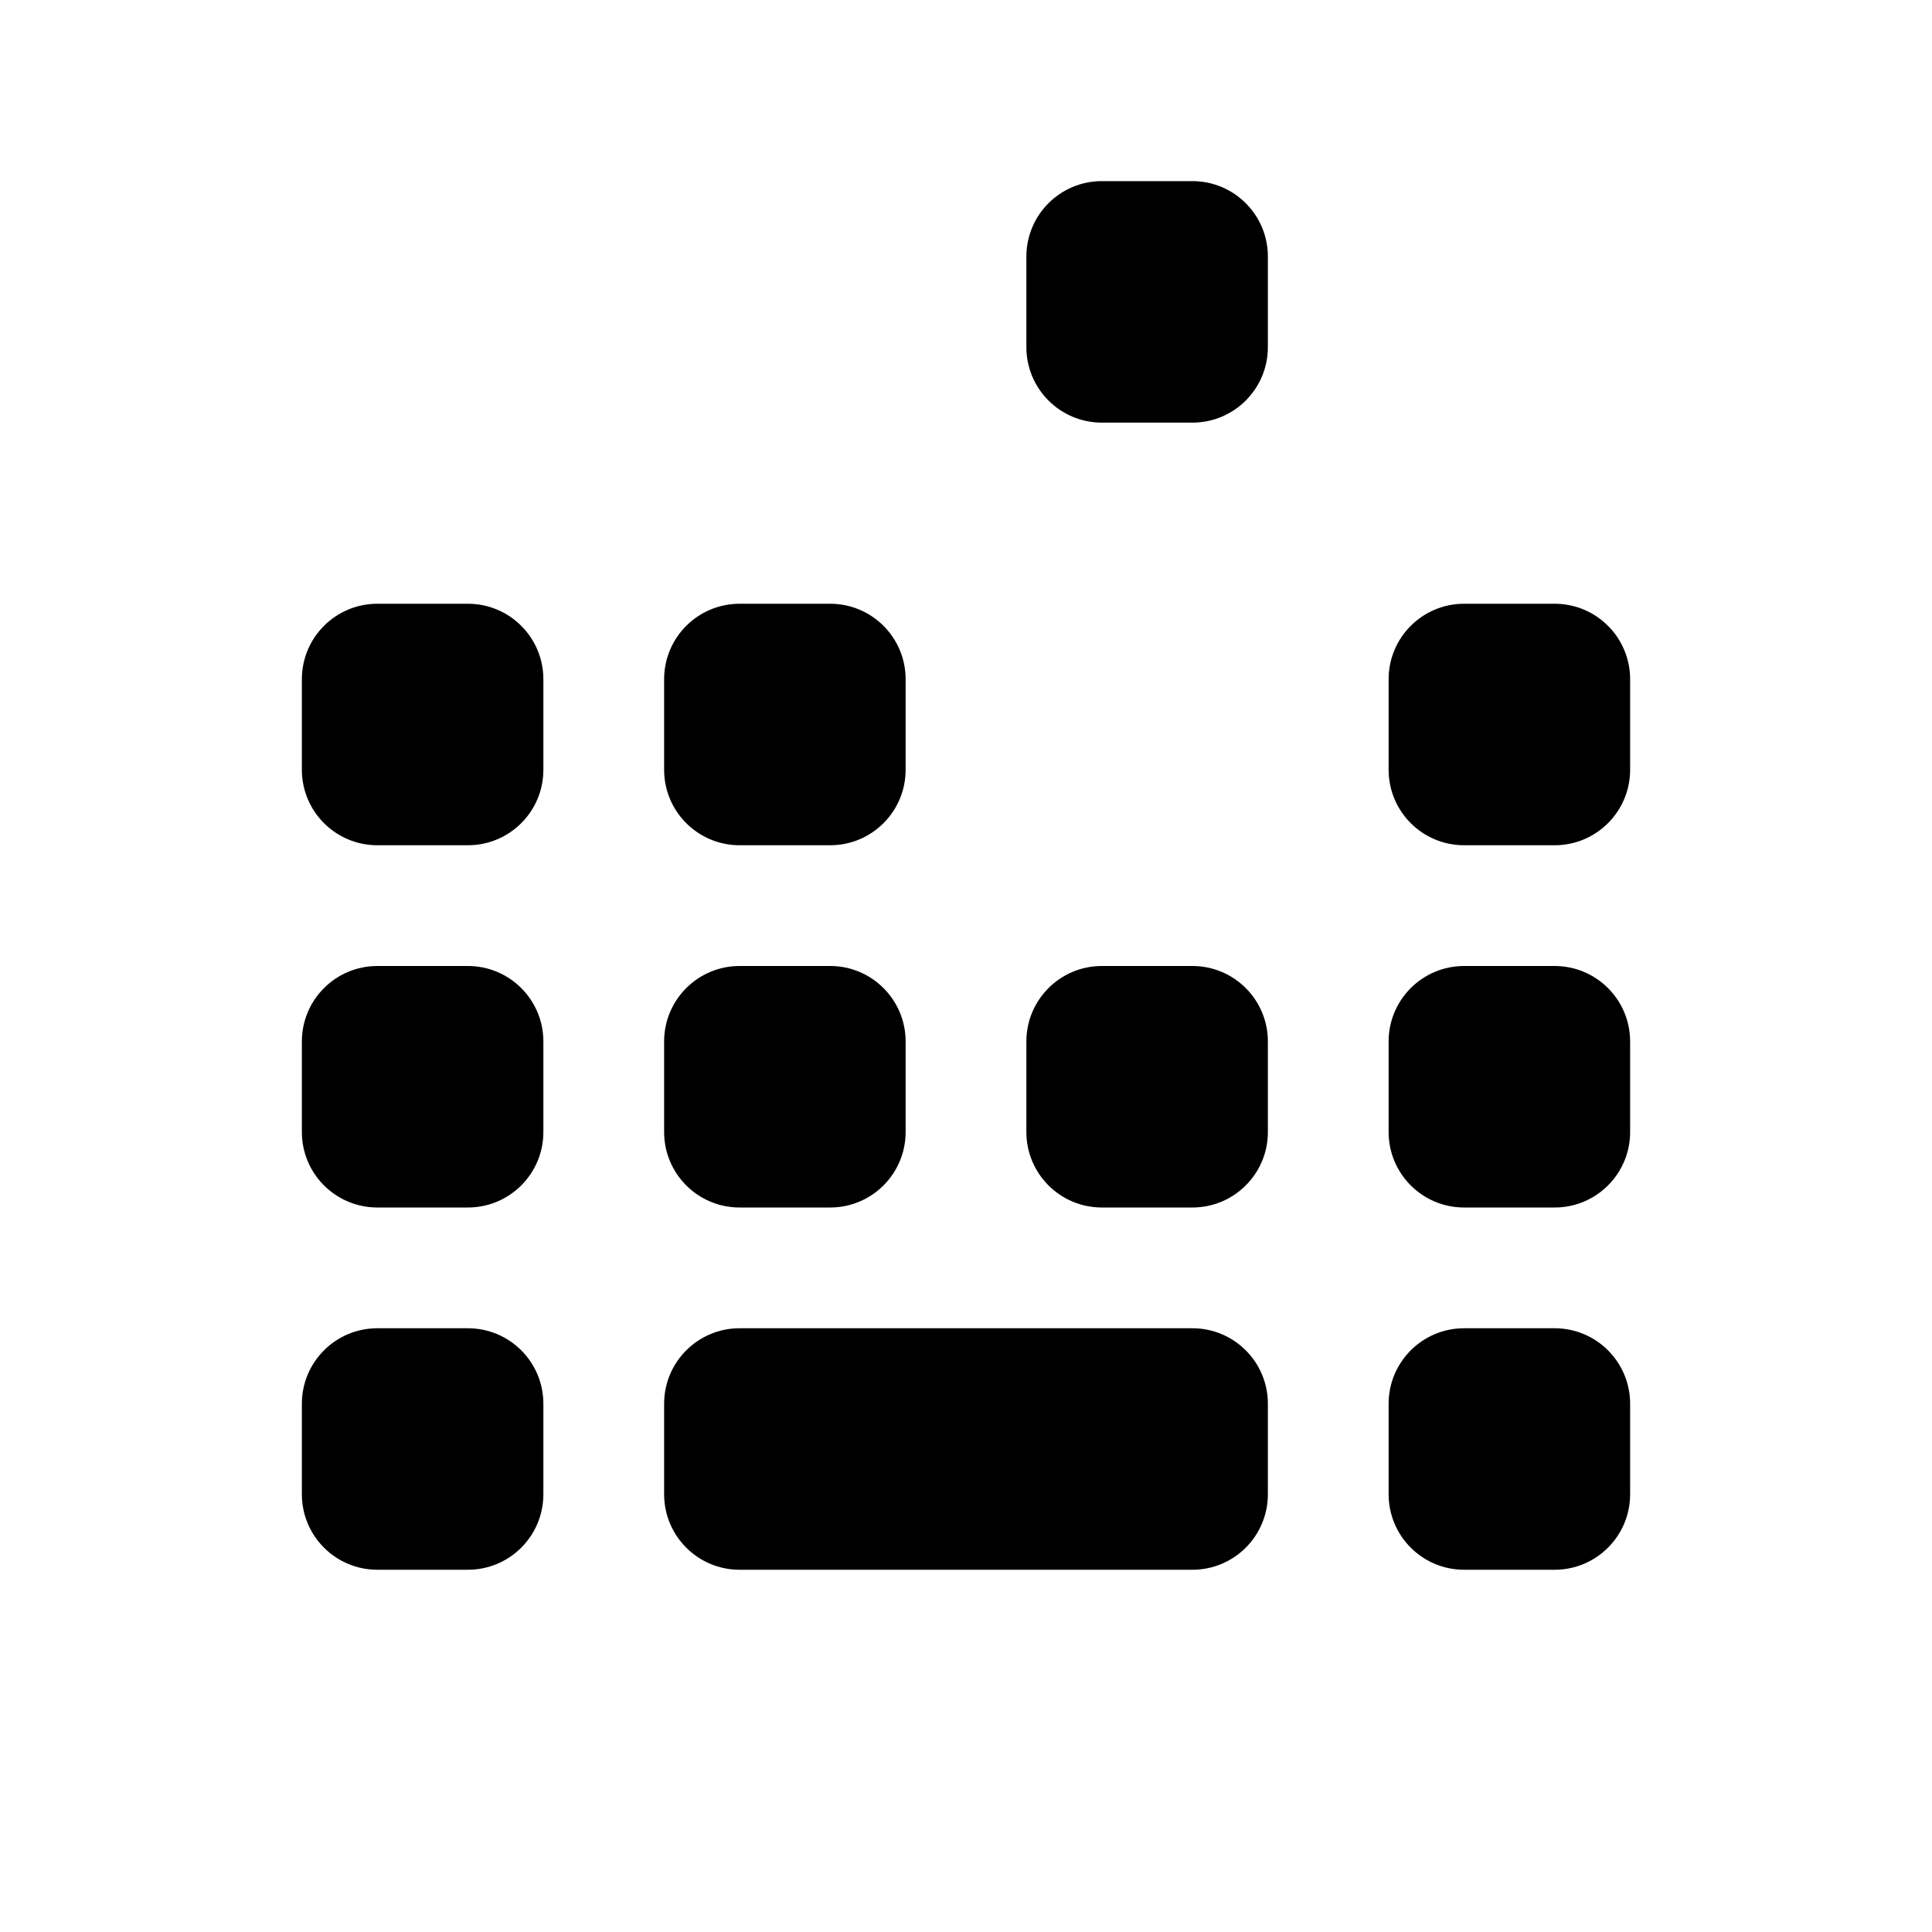
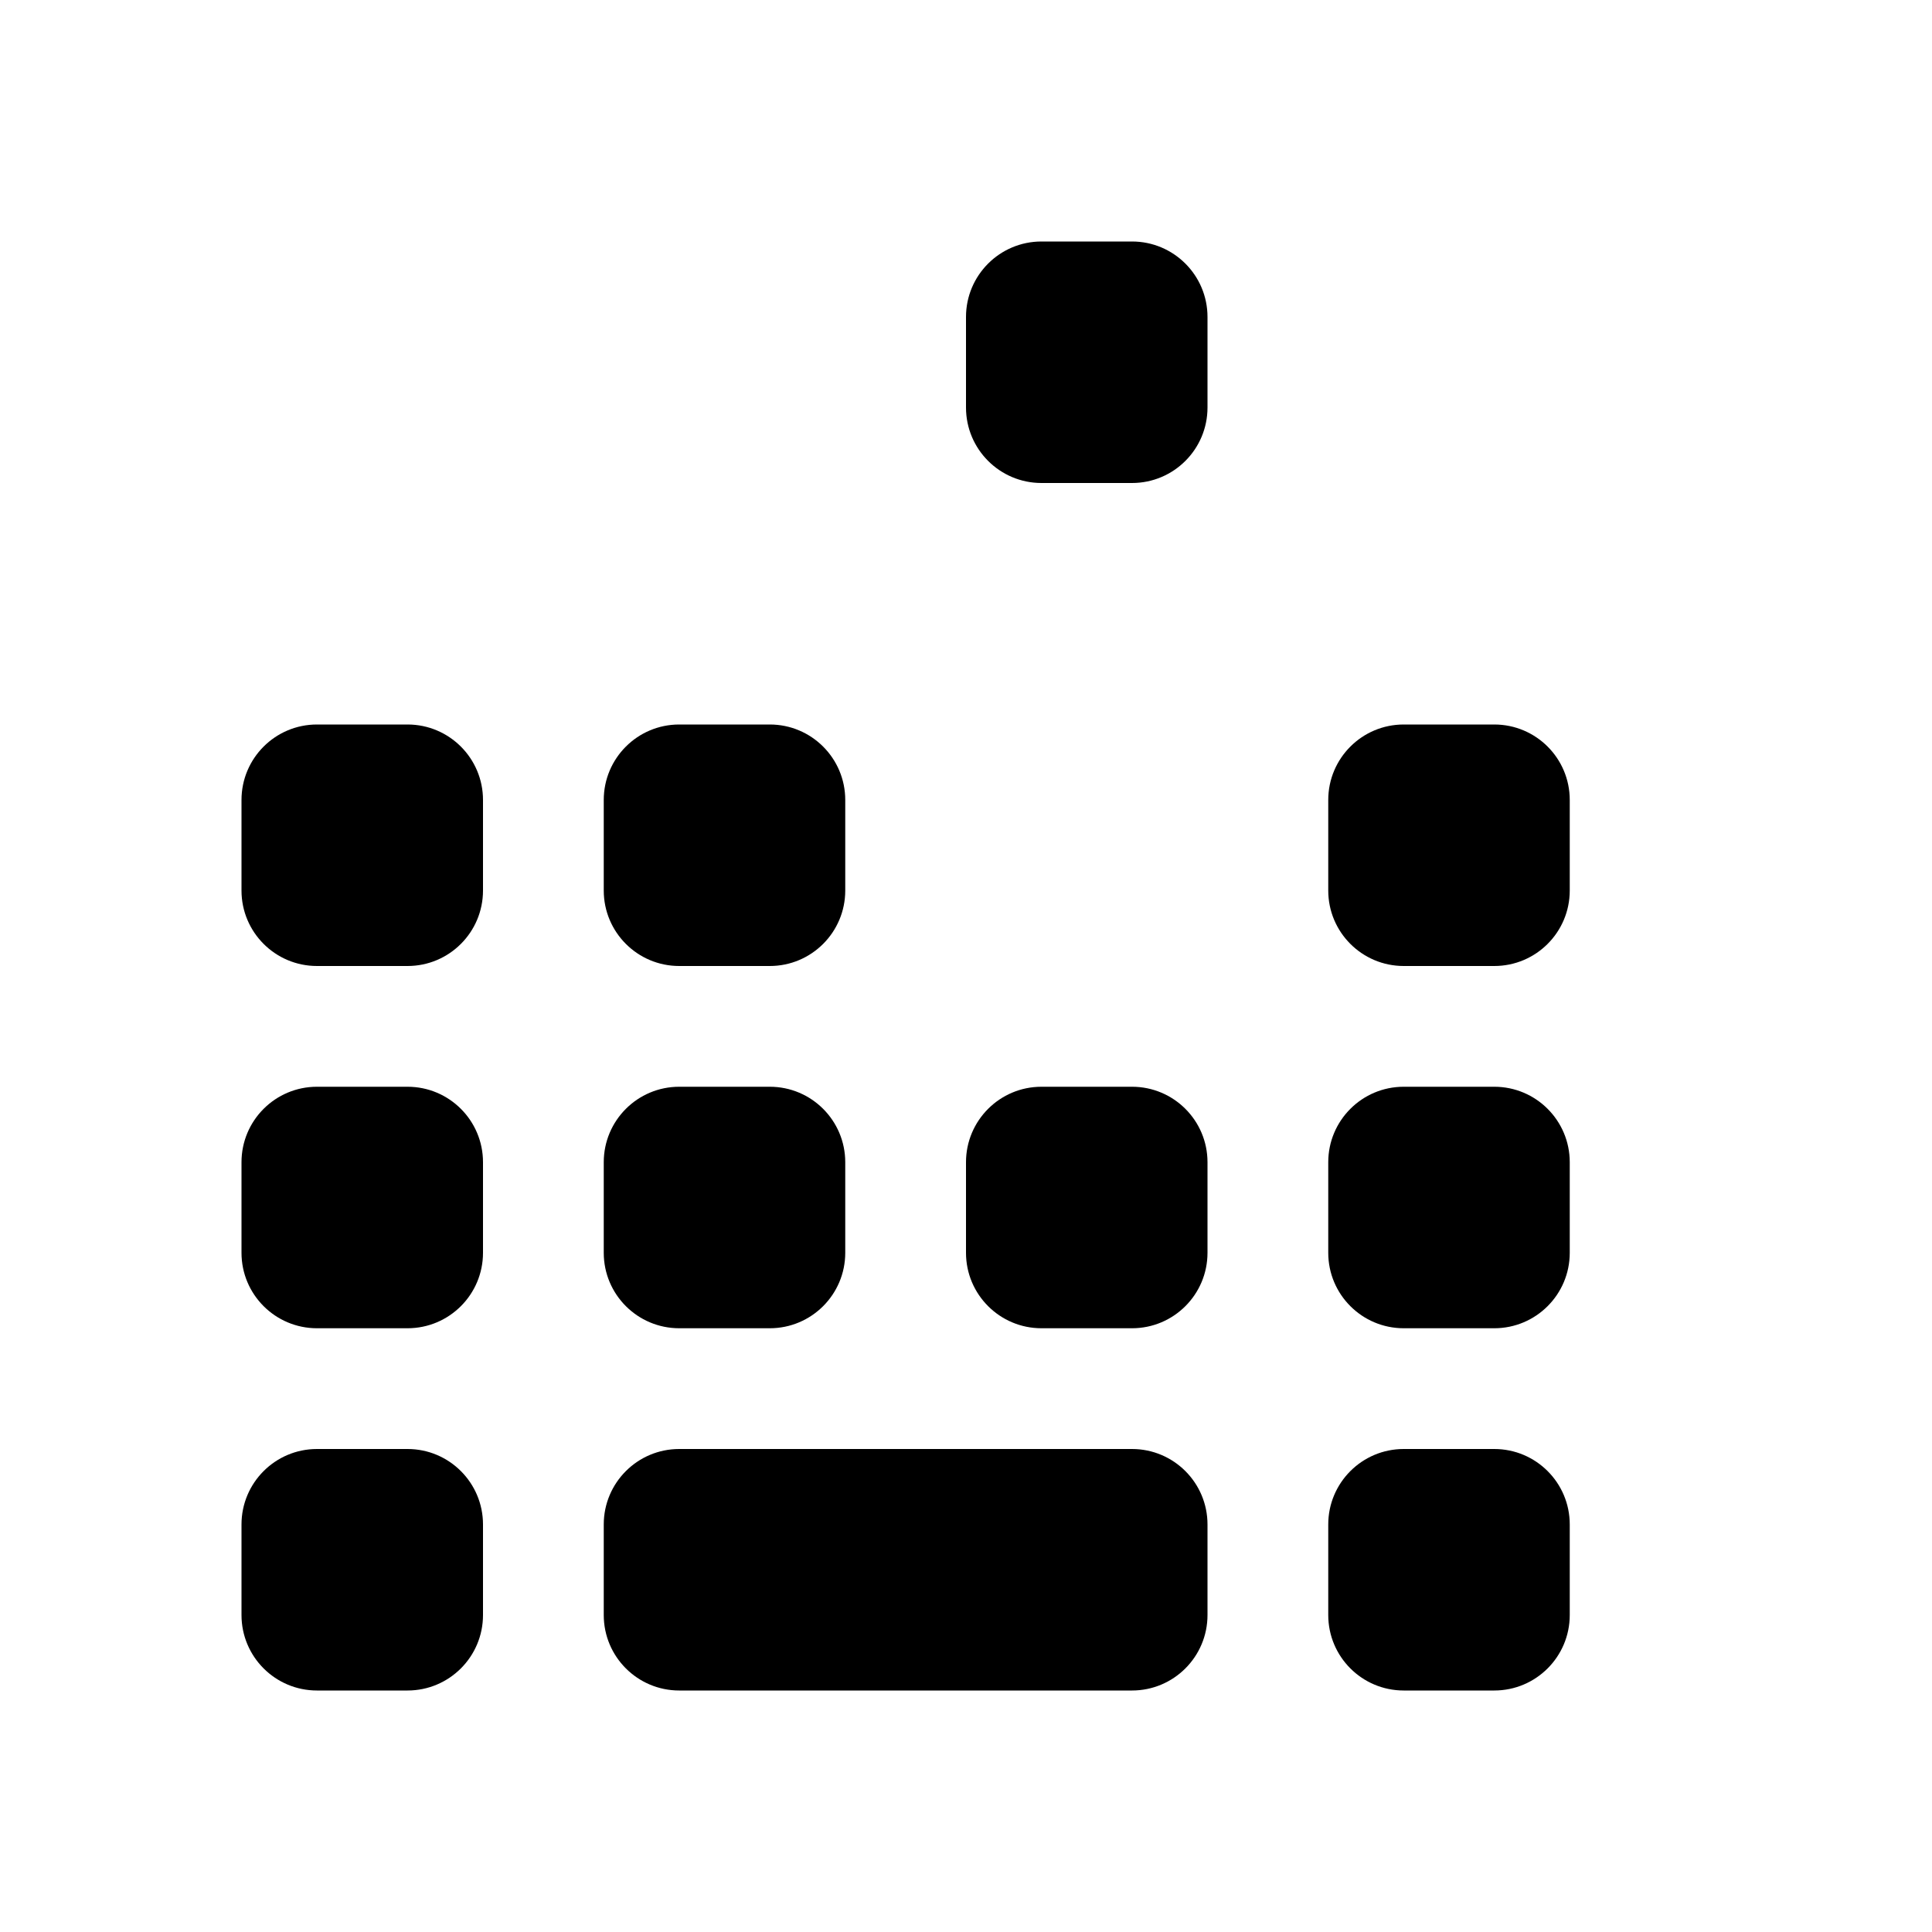
- <svg xmlns="http://www.w3.org/2000/svg" stroke-linecap="round" stroke-linejoin="round" stroke-width="3" role="img" viewBox="0 0 32 32">
-   <path id="part-mark-keys" fill="currentColor" fill-rule="evenodd" d="M6.25 10h1.5A1.25 1.25 0 0 1 9 11.25v1.5A1.25 1.25 0 0 1 7.75 14h-1.5A1.25 1.25 0 0 1 5 12.75v-1.5A1.25 1.25 0 0 1 6.25 10Zm6 0h1.5A1.25 1.25 0 0 1 15 11.25v1.5A1.25 1.25 0 0 1 13.75 14h-1.5A1.25 1.25 0 0 1 11 12.75v-1.5A1.25 1.25 0 0 1 12.25 10Zm12 0h1.5A1.25 1.25 0 0 1 27 11.25v1.5A1.25 1.25 0 0 1 25.75 14h-1.5A1.25 1.25 0 0 1 23 12.75v-1.5A1.25 1.25 0 0 1 24.25 10Zm-18 6h1.5A1.25 1.25 0 0 1 9 17.25v1.5A1.25 1.25 0 0 1 7.75 20h-1.5A1.25 1.25 0 0 1 5 18.75v-1.5A1.25 1.25 0 0 1 6.25 16Zm6 0h1.5A1.25 1.25 0 0 1 15 17.25v1.5A1.25 1.25 0 0 1 13.75 20h-1.5A1.25 1.25 0 0 1 11 18.75v-1.5A1.25 1.25 0 0 1 12.25 16Zm6 0h1.5A1.25 1.25 0 0 1 21 17.25v1.5A1.25 1.25 0 0 1 19.75 20h-1.5A1.25 1.25 0 0 1 17 18.75v-1.5A1.25 1.25 0 0 1 18.25 16Zm6 0h1.5A1.25 1.25 0 0 1 27 17.25v1.5A1.25 1.25 0 0 1 25.75 20h-1.5A1.25 1.25 0 0 1 23 18.75v-1.5A1.25 1.25 0 0 1 24.25 16Zm-18 6h1.5A1.25 1.25 0 0 1 9 23.25v1.5A1.25 1.25 0 0 1 7.75 26h-1.5A1.25 1.25 0 0 1 5 24.75v-1.5A1.25 1.25 0 0 1 6.25 22Zm18 0h1.5A1.25 1.25 0 0 1 27 23.25v1.5A1.25 1.25 0 0 1 25.75 26h-1.5A1.25 1.25 0 0 1 23 24.75v-1.5A1.25 1.25 0 0 1 24.25 22Z" />
-   <path id="part-mark-space-accent-2" fill="currentColor" fill-rule="evenodd" d="M12.25 22h7.5A1.25 1.25 0 0 1 21 23.25v1.5A1.25 1.25 0 0 1 19.75 26h-7.5A1.25 1.25 0 0 1 11 24.75v-1.5A1.25 1.25 0 0 1 12.25 22Z" />
-   <path id="part-mark-pop-accent" fill="currentColor" fill-rule="evenodd" d="M18.25 3h1.5A1.25 1.25 0 0 1 21 4.25v1.5A1.25 1.25 0 0 1 19.75 7h-1.5A1.25 1.25 0 0 1 17 5.75v-1.5A1.25 1.25 0 0 1 18.25 3Z" />
+ <svg xmlns="http://www.w3.org/2000/svg" role="img" viewBox="0 0 32 32">
+   <path id="part-mark-keys" fill="currentColor" fill-rule="evenodd" d="M5.25 12h1.5A1.25 1.25 0 0 1 8 13.25v1.5A1.25 1.25 0 0 1 6.75 16h-1.5A1.25 1.25 0 0 1 4 14.75v-1.5A1.25 1.25 0 0 1 5.25 12Zm6 0h1.5A1.25 1.25 0 0 1 14 13.25v1.5A1.25 1.25 0 0 1 12.75 16h-1.5A1.25 1.25 0 0 1 10 14.75v-1.5A1.25 1.25 0 0 1 11.25 12Zm12 0h1.5A1.25 1.25 0 0 1 26 13.25v1.5A1.25 1.25 0 0 1 24.75 16h-1.5A1.25 1.25 0 0 1 22 14.75v-1.5A1.25 1.25 0 0 1 23.25 12Zm-18 6h1.5A1.25 1.25 0 0 1 8 19.25v1.5A1.25 1.25 0 0 1 6.75 22h-1.5A1.25 1.25 0 0 1 4 20.75v-1.5A1.25 1.25 0 0 1 5.25 18Zm6 0h1.5A1.25 1.25 0 0 1 14 19.25v1.5A1.25 1.25 0 0 1 12.75 22h-1.5A1.25 1.25 0 0 1 10 20.75v-1.5A1.25 1.25 0 0 1 11.25 18Zm6 0h1.5A1.25 1.25 0 0 1 20 19.25v1.5A1.25 1.25 0 0 1 18.75 22h-1.5A1.25 1.25 0 0 1 16 20.75v-1.5A1.25 1.25 0 0 1 17.25 18Zm6 0h1.5A1.25 1.25 0 0 1 26 19.25v1.5A1.25 1.25 0 0 1 24.75 22h-1.5A1.25 1.25 0 0 1 22 20.75v-1.5A1.25 1.25 0 0 1 23.25 18Zm-18 6h1.5A1.25 1.25 0 0 1 8 25.25v1.5A1.25 1.25 0 0 1 6.75 28h-1.5A1.25 1.25 0 0 1 4 26.75v-1.5A1.25 1.25 0 0 1 5.25 24Zm18 0h1.5A1.25 1.25 0 0 1 26 25.25v1.5A1.25 1.25 0 0 1 24.75 28h-1.5A1.25 1.25 0 0 1 22 26.75v-1.5A1.25 1.25 0 0 1 23.25 24Z" />
+   <path id="part-mark-space-accent-2" fill="currentColor" fill-rule="evenodd" d="M11.25 24h7.5A1.25 1.25 0 0 1 20 25.25v1.5A1.25 1.25 0 0 1 18.75 28h-7.5A1.25 1.25 0 0 1 10 26.75v-1.5A1.25 1.25 0 0 1 11.25 24Z" />
+   <path id="part-mark-pop-accent" fill="currentColor" fill-rule="evenodd" d="M17.25 4h1.5A1.25 1.25 0 0 1 20 5.25v1.5A1.25 1.25 0 0 1 18.75 8h-1.5A1.25 1.25 0 0 1 16 6.75v-1.5A1.25 1.25 0 0 1 17.25 4Z" />
</svg>
